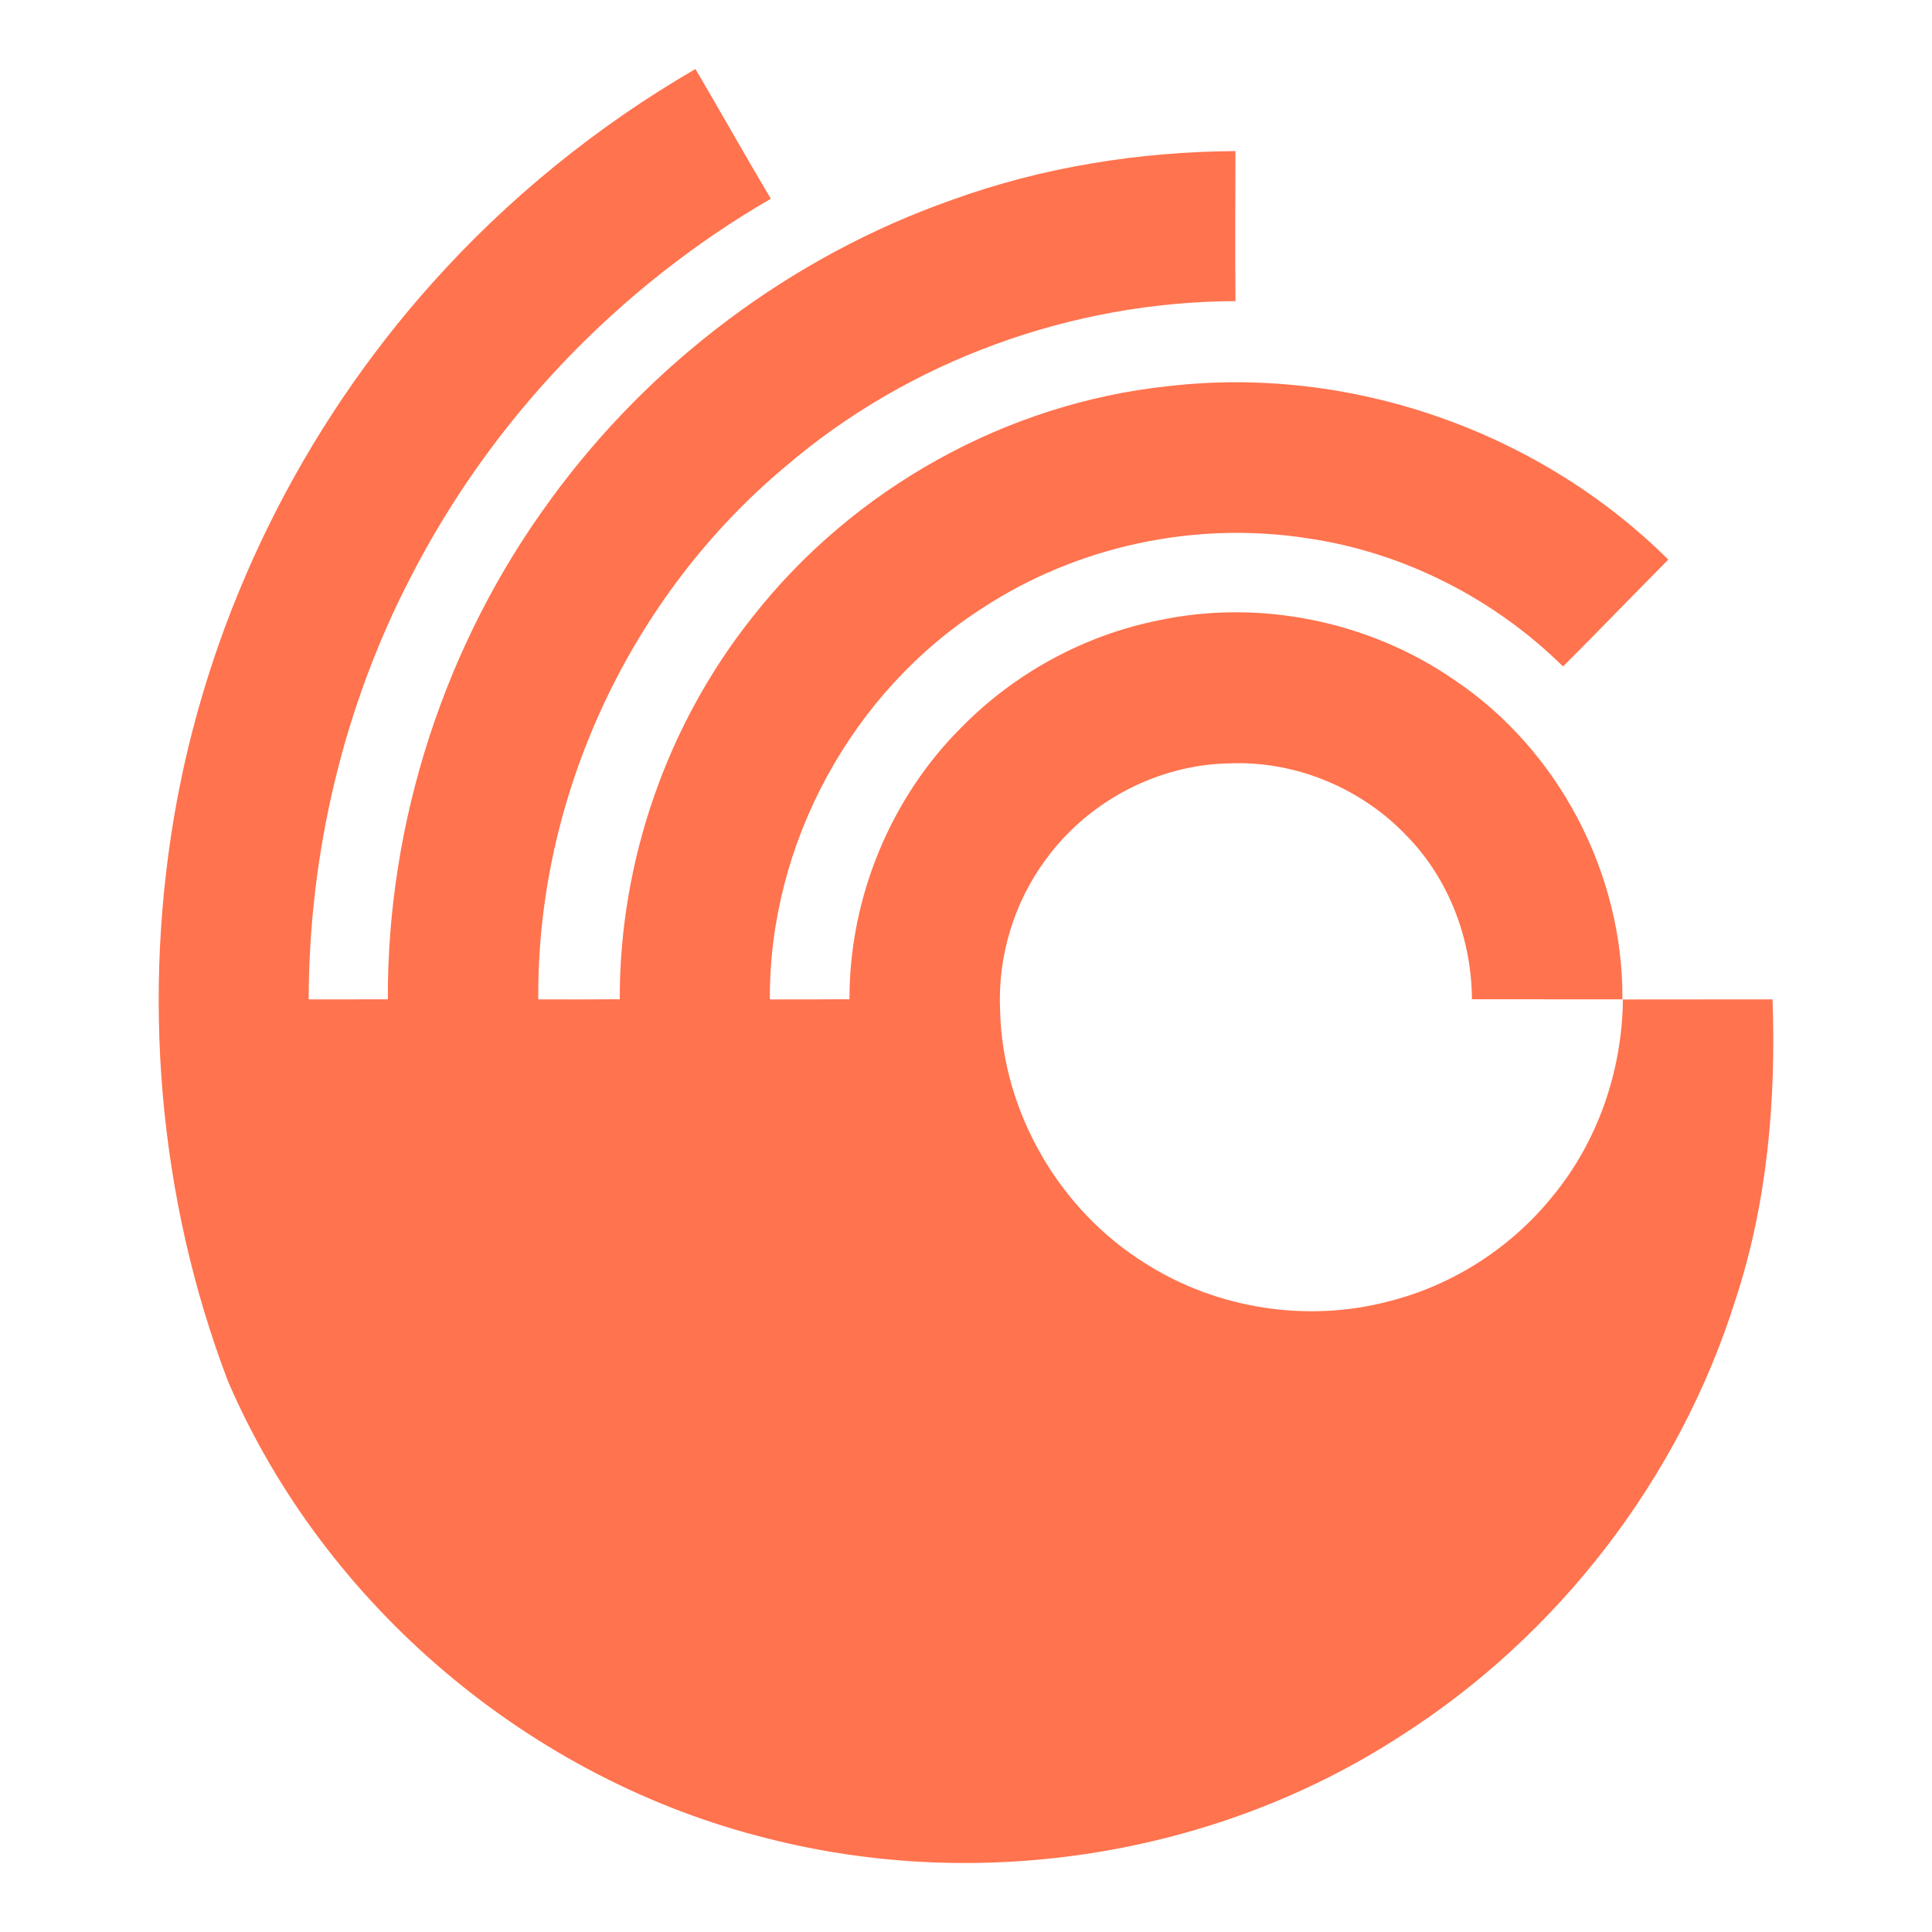
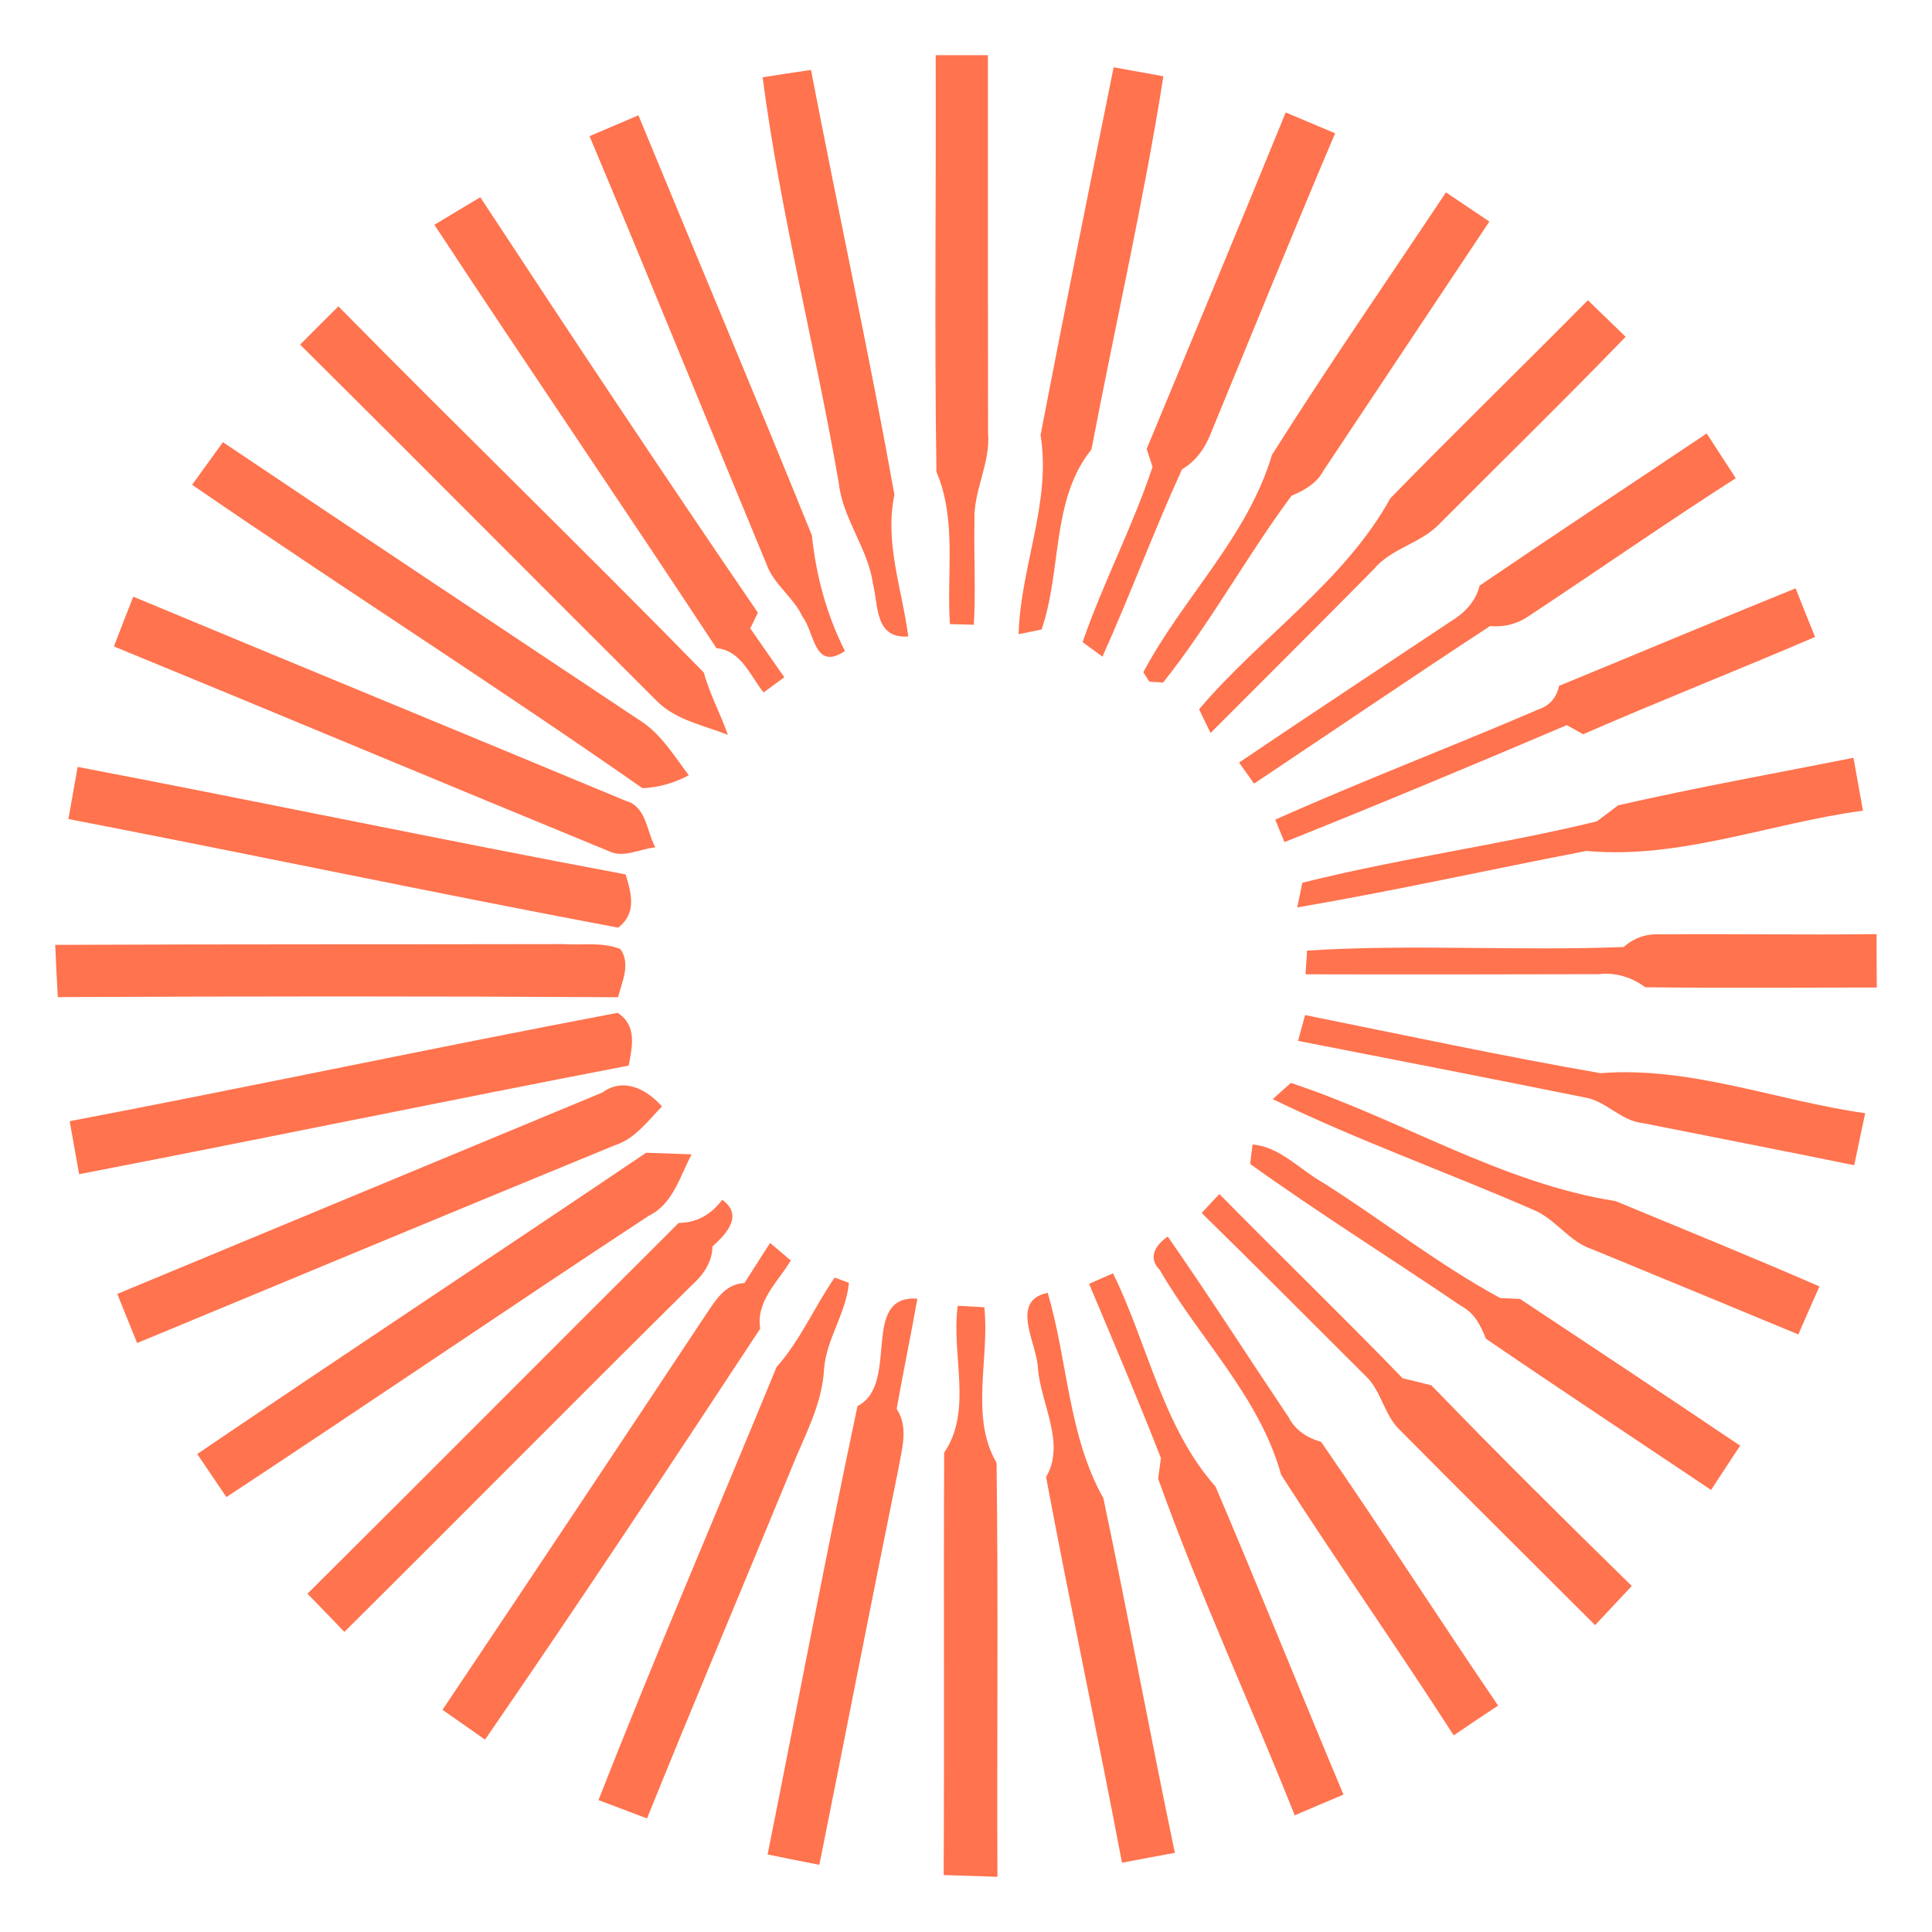
<svg xmlns="http://www.w3.org/2000/svg" width="280" height="280" viewBox="0 0 280 280" fill="none">
-   <path d="M62.599 41.078C73.578 28.774 86.535 18.269 100.789 10C104.462 16.247 108.008 22.575 111.712 28.806C89.628 41.588 71.288 60.76 59.61 83.474C49.8 102.328 44.784 123.586 44.736 144.835C48.56 144.835 52.383 144.843 56.207 144.828C56.12 119.026 64.491 93.295 79.731 72.491C94.175 52.595 114.709 37.171 137.891 28.997C151.047 24.222 165.063 21.986 179.046 21.898C179.038 29.148 178.991 36.391 179.054 43.641C155.364 43.721 131.761 52.221 113.747 67.684C91.289 86.499 77.783 115.5 78.013 144.835C81.948 144.843 85.876 144.859 89.819 144.82C89.771 124.835 96.671 104.923 109.152 89.308C123.708 70.788 145.848 58.436 169.276 55.969C195.605 52.889 222.976 62.424 241.785 81.103C236.682 86.244 231.657 91.465 226.53 96.59C216.489 86.69 203.325 80.004 189.357 77.991C173.156 75.5 156.08 79.137 142.358 88.146C123.43 100.275 111.434 122.336 111.577 144.843C115.425 144.835 119.272 144.851 123.112 144.82C123.08 130.144 129.058 115.572 139.496 105.257C147.176 97.49 157.177 92.062 167.885 89.913C182.552 86.777 198.404 90.008 210.75 98.524C225.886 108.663 235.275 126.61 235.131 144.835C227.865 144.82 220.599 144.835 213.325 144.82C213.278 136.161 210.042 127.509 203.992 121.262C197.41 114.25 187.751 110.215 178.132 110.637C167.766 110.812 157.685 116.152 151.596 124.525C146.945 130.78 144.568 138.66 144.942 146.451C145.292 161.19 153.544 175.397 166.056 183.14C176.383 189.698 189.468 191.728 201.297 188.592C210.575 186.26 219.017 180.817 225.019 173.367C231.586 165.424 235.1 155.134 235.203 144.851C242.429 144.835 249.656 144.843 256.89 144.835C257.414 159.463 256.135 174.282 251.556 188.25C243.439 214.203 225.87 237.021 202.959 251.617C176.216 268.959 142.255 274.307 111.41 266.483C76.972 257.976 47.073 232.794 33.034 200.164C22.89 173.526 20.465 144.087 25.633 116.089C30.8 88.321 43.782 62.105 62.599 41.078Z" fill="#FF734E" />
+   <path d="M135.608 8C138.121 8 140.651 8 143.181 8C143.163 26.272 143.181 44.545 143.199 62.799C143.561 67.173 141.049 71.113 141.229 75.45C141.121 80.475 141.428 85.517 141.139 90.542C140.271 90.524 138.536 90.469 137.669 90.451C137.163 83.059 138.699 75.396 135.717 68.384C135.41 48.268 135.681 28.134 135.608 8Z" fill="#FF734E" />
+   <path d="M110.524 11.199C112.855 10.838 115.187 10.476 117.536 10.133C121.476 30.664 125.94 51.123 129.626 71.691C128.163 78.649 130.747 85.409 131.632 92.241C126.771 92.584 127.331 87.849 126.518 84.614C125.795 79.445 122.145 75.234 121.566 70.028C118.169 50.364 113.108 30.971 110.524 11.199Z" fill="#FF734E" />
+   <path d="M161.398 9.753C163.801 10.187 166.205 10.621 168.608 11.054C165.753 29.182 161.614 47.111 158.181 65.148C152.325 72.342 153.898 82.752 150.952 91.229C150.12 91.391 148.458 91.735 147.626 91.915C147.879 82.174 152.38 72.866 150.807 63.034C154.223 45.249 157.819 27.501 161.398 9.753Z" fill="#FF734E" />
+   <path d="M85.44 19.73C87.789 18.718 90.157 17.724 92.524 16.712C100.892 37.008 109.422 57.232 117.663 77.583C118.277 83.421 119.777 89.042 122.452 94.355C117.952 97.356 118.06 91.572 116.307 89.385C115.006 86.548 112.151 84.74 111.084 81.758C102.5 61.1 94.115 40.352 85.44 19.73Z" fill="#FF734E" />
+   <path d="M166.187 65.058C172.91 48.81 179.687 32.58 186.337 16.296C188.705 17.308 191.108 18.302 193.494 19.314C187.404 33.664 181.53 48.123 175.584 62.546C174.753 64.787 173.398 66.793 171.301 68.022C167.217 76.969 163.801 86.204 159.771 95.169L156.898 93.054C159.88 84.433 164.163 76.318 167.036 67.661C166.819 67.01 166.404 65.709 166.187 65.058Z" fill="#FF734E" />
+   <path d="M62.958 32.58C65.163 31.243 67.385 29.905 69.608 28.586C82.855 48.756 96.211 68.872 109.837 88.789C109.566 89.349 109.006 90.506 108.735 91.066C110.38 93.434 112.006 95.801 113.669 98.151C112.91 98.711 111.41 99.796 110.669 100.356C108.699 97.916 107.416 94.265 103.837 93.94C90.337 73.408 76.458 53.111 62.958 32.58Z" fill="#FF734E" />
+   <path d="M184.331 65.944C192.446 53.075 201.12 40.55 209.56 27.881C211.639 29.291 213.735 30.7 215.849 32.11C207.807 44.165 199.801 56.202 191.777 68.257C190.801 70.083 188.994 71.077 187.169 71.854C180.645 80.656 175.386 90.361 168.572 98.91L166.584 98.801L165.699 97.428C171.41 86.638 180.825 77.818 184.331 65.944Z" fill="#FF734E" />
+   <path d="M43.494 49.949C45.337 48.087 47.181 46.244 49.042 44.4C66.572 62.203 84.536 79.607 102.012 97.482C102.843 100.609 104.434 103.446 105.482 106.501C101.994 105.109 98 104.386 95.253 101.657C77.976 84.451 60.807 67.118 43.494 49.949Z" fill="#FF734E" />
+   <path d="M201.518 72.197C210.952 62.528 220.638 53.111 230.126 43.514C231.934 45.268 233.759 47.039 235.602 48.81C226.729 57.991 217.584 66.902 208.584 75.957C205.855 78.794 201.608 79.445 199.06 82.535C191.235 90.469 183.319 98.332 175.44 106.23C175.024 105.362 174.193 103.645 173.777 102.796C182.687 92.277 194.777 84.361 201.518 72.197Z" fill="#FF734E" />
+   <path d="M214.44 84.867C225.355 77.439 236.38 70.173 247.349 62.817C248.741 64.986 250.151 67.137 251.56 69.305C241.512 75.74 231.717 82.571 221.759 89.15C220.006 90.397 218.072 90.921 215.94 90.741C204.482 98.241 193.151 105.959 181.747 113.567C181.205 112.808 180.12 111.272 179.578 110.513C189.735 103.645 199.982 96.904 210.175 90.108C212.199 88.897 213.861 87.216 214.44 84.867Z" fill="#FF734E" />
+   <path d="M27.843 70.263C29.325 68.203 30.807 66.143 32.307 64.082C52.331 77.547 72.428 90.885 92.506 104.26C95.705 106.194 97.62 109.447 99.825 112.357C97.729 113.477 95.506 114.11 93.12 114.236C71.614 99.217 49.476 85.12 27.843 70.263Z" fill="#FF734E" />
+   <path d="M19.313 86.475C43.078 96.379 66.916 106.157 90.681 116.062C93.699 116.857 93.699 120.526 94.982 122.803C92.741 123.002 90.374 124.448 88.169 123.327C64.259 113.513 40.422 103.501 16.512 93.687C17.434 91.265 18.373 88.861 19.313 86.475Z" fill="#FF734E" />
+   <path d="M225.952 99.398C237.392 94.699 248.777 89.909 260.235 85.264C261.157 87.614 262.096 89.963 263.054 92.313C251.886 97.103 240.572 101.567 229.44 106.41C228.843 106.085 227.651 105.416 227.072 105.091C213.482 110.875 199.855 116.568 186.157 122.044C185.831 121.231 185.163 119.604 184.819 118.791C197.379 113.17 210.283 108.272 222.916 102.832C224.56 102.29 225.572 101.151 225.952 99.398Z" fill="#FF734E" />
+   <path d="M234.518 116.712C245.813 114.128 257.253 112.085 268.62 109.826C269.072 112.375 269.542 114.923 269.994 117.489C256.602 119.279 243.5 124.574 229.91 123.327C215.94 126.02 202.042 129.111 188 131.514C188.199 130.611 188.56 128.84 188.741 127.936C202.819 124.394 217.295 122.478 231.41 119.044C232.187 118.465 233.741 117.309 234.518 116.712Z" fill="#FF734E" />
+   <path d="M11.253 111.146C37.747 116.206 64.151 121.755 90.663 126.725C91.53 129.472 92.289 132.418 89.578 134.442C62.976 129.436 36.5 123.833 9.916 118.7C10.35 116.188 10.801 113.658 11.253 111.146Z" fill="#FF734E" />
+   <path d="M235.313 137.244C236.849 135.906 238.621 135.292 240.663 135.418C251.09 135.328 261.518 135.509 271.964 135.382C271.964 137.967 271.982 140.533 272 143.118C260.813 143.118 249.627 143.208 238.458 143.082C236.452 141.618 234.139 140.895 231.663 141.184C217.512 141.22 203.361 141.238 189.211 141.202L189.428 137.768C204.681 136.792 220.024 137.858 235.313 137.244Z" fill="#FF734E" />
+   <path d="M8 136.937C32.542 136.828 57.084 136.882 81.645 136.828C84.374 137.027 87.337 136.467 89.94 137.569C91.422 139.774 90.139 142.268 89.578 144.527C62.506 144.365 35.434 144.383 8.38 144.509C8.235 141.979 8.108 139.449 8 136.937Z" fill="#FF734E" />
+   <path d="M10.097 162.492C36.609 157.432 63.012 151.811 89.506 146.787C92.344 148.612 91.639 151.63 91.115 154.432C64.548 159.547 38.036 165.041 11.47 170.174C11 167.607 10.548 165.059 10.097 162.492Z" fill="#FF734E" />
+   <path d="M188.126 150.853C188.379 149.913 188.885 148.052 189.139 147.112C203.398 149.986 217.639 153.04 231.952 155.534C245 154.504 257.524 159.528 270.319 161.336C269.777 163.848 269.253 166.36 268.729 168.872C258.518 166.794 248.271 164.788 238.06 162.764C234.988 162.438 232.964 159.8 230.072 159.131C216.102 156.311 202.114 153.582 188.126 150.853Z" fill="#FF734E" />
+   <path d="M187.078 156.944C202.946 162.185 217.53 171.457 234.157 174.078C244.006 178.162 253.892 182.175 263.687 186.44C262.657 188.753 261.626 191.067 260.632 193.398C250.693 189.259 240.735 185.175 230.795 181.072C227.361 179.97 225.446 176.608 222.157 175.307C209.651 169.848 196.747 165.276 184.458 159.293L187.078 156.944Z" fill="#FF734E" />
+   <path d="M17 187.524C40.422 177.783 63.861 168.077 87.301 158.336C90.374 156.095 93.699 157.83 95.94 160.36C93.861 162.456 92.054 165.041 89.108 165.981C66.012 175.469 42.952 185.066 19.873 194.645C18.898 192.26 17.958 189.892 17 187.524Z" fill="#FF734E" />
+   <path d="M181.53 165.872C185.506 166.198 188.398 169.541 191.741 171.403C200.379 176.861 208.44 183.259 217.422 188.121C218.145 188.157 219.59 188.229 220.295 188.247C230.958 195.314 241.602 202.381 252.193 209.52C250.783 211.653 249.373 213.785 247.982 215.936C237.084 208.616 226.151 201.405 215.343 194.013C214.602 192.097 213.663 190.253 211.765 189.277C201.608 182.373 191.163 175.849 181.187 168.692C181.259 167.987 181.44 166.577 181.53 165.872Z" fill="#FF734E" />
+   <path d="M28.584 210.731C50.181 196.055 71.994 181.687 93.645 167.065C95.289 167.119 98.596 167.228 100.241 167.3C98.524 170.481 97.548 174.511 94.006 176.21C73.53 189.675 53.289 203.483 32.813 216.966C31.404 214.888 29.994 212.809 28.584 210.731Z" fill="#FF734E" />
+   <path d="M174.157 175.795C175.006 174.873 175.855 173.951 176.723 173.047C185.524 181.994 194.542 190.723 203.271 199.742C204.319 199.995 206.398 200.501 207.446 200.772C216.952 210.622 226.711 220.274 236.488 229.853C234.717 231.75 232.946 233.63 231.175 235.528C221.741 226.093 212.253 216.713 202.855 207.225C200.578 205.038 200.217 201.604 197.94 199.435C190.006 191.555 182.145 183.602 174.157 175.795Z" fill="#FF734E" />
+   <path d="M104.669 173.879C107.795 176.12 105.283 178.831 103.259 180.638C103.205 182.916 101.958 184.741 100.313 186.205C83.434 202.905 66.753 219.786 49.91 236.504C48.12 234.642 46.349 232.799 44.56 230.973C62.542 213.116 80.398 195.115 98.361 177.24C100.928 177.204 103.024 176.084 104.669 173.879Z" fill="#FF734E" />
+   <path d="M111.608 180.132C112.602 180.982 113.596 181.813 114.608 182.681C112.765 185.753 109.512 188.609 110.181 192.549C97.06 212.502 83.849 232.437 70.295 252.119C68.235 250.673 66.175 249.245 64.132 247.8C76.964 228.66 89.741 209.466 102.482 190.253C103.801 188.302 105.175 186.06 107.886 185.952C109.133 184.018 110.361 182.066 111.608 180.132Z" fill="#FF734E" />
+   <path d="M168.084 184.054C166.277 182.247 167.506 180.385 169.241 179.211C175.241 187.832 180.898 196.67 186.753 205.399C187.711 207.279 189.464 208.399 191.47 208.978C200.199 221.593 208.476 234.516 217.114 247.185C214.946 248.613 212.813 250.059 210.681 251.505C202.512 238.799 193.819 226.437 185.669 213.731C182.56 202.453 173.831 194.013 168.084 184.054Z" fill="#FF734E" />
+   <path d="M112.548 198.115C116.036 194.212 118.06 189.332 120.97 185.157L123.03 185.916C122.651 190.272 119.795 193.977 119.434 198.35C119.181 203.574 116.524 208.2 114.645 212.954C107.705 229.835 100.602 246.625 93.771 263.542C91.422 262.656 89.072 261.752 86.741 260.885C94.982 239.829 103.946 219.045 112.548 198.115Z" fill="#FF734E" />
+   <path d="M157.837 186.06C158.705 185.681 160.44 184.922 161.307 184.542C166.349 194.79 168.482 206.773 176.163 215.448C182.488 230.268 188.47 245.233 194.705 260.09C192.337 261.084 189.988 262.078 187.639 263.09C181.169 246.787 173.741 230.81 167.849 214.309C167.94 213.55 168.139 212.05 168.247 211.309C164.94 202.833 161.361 194.447 157.837 186.06Z" fill="#FF734E" />
+   <path d="M150.428 198.405C150.391 194.844 146.199 188.536 151.837 187.362C154.765 197.248 154.783 208.002 159.916 217.147C163.512 234.244 166.693 251.432 170.271 268.53C167.705 269 165.139 269.47 162.608 269.958C159.066 251.306 155.108 232.726 151.602 214.056C154.458 209.267 150.898 203.556 150.428 198.405Z" fill="#FF734E" />
+   <path d="M124.277 203.772C130.494 200.646 124.566 187.633 132.952 188.211C132.012 193.543 130.892 198.856 129.952 204.188C131.723 206.881 130.693 210.026 130.187 212.954C126.301 232.039 122.578 251.161 118.747 270.265C116.867 269.903 113.126 269.144 111.247 268.765C115.584 247.113 119.687 225.388 124.277 203.772Z" fill="#FF734E" />
+   <path d="M138.807 189.241C139.783 189.296 141.699 189.404 142.657 189.458C143.452 196.85 140.524 205.345 144.428 211.996C144.699 232.003 144.464 251.993 144.555 272C141.952 271.91 139.35 271.837 136.765 271.747C136.873 251.342 136.747 230.919 136.837 210.514C141.03 204.441 137.813 196.2 138.807 189.241Z" fill="#FF734E" />
</svg>
